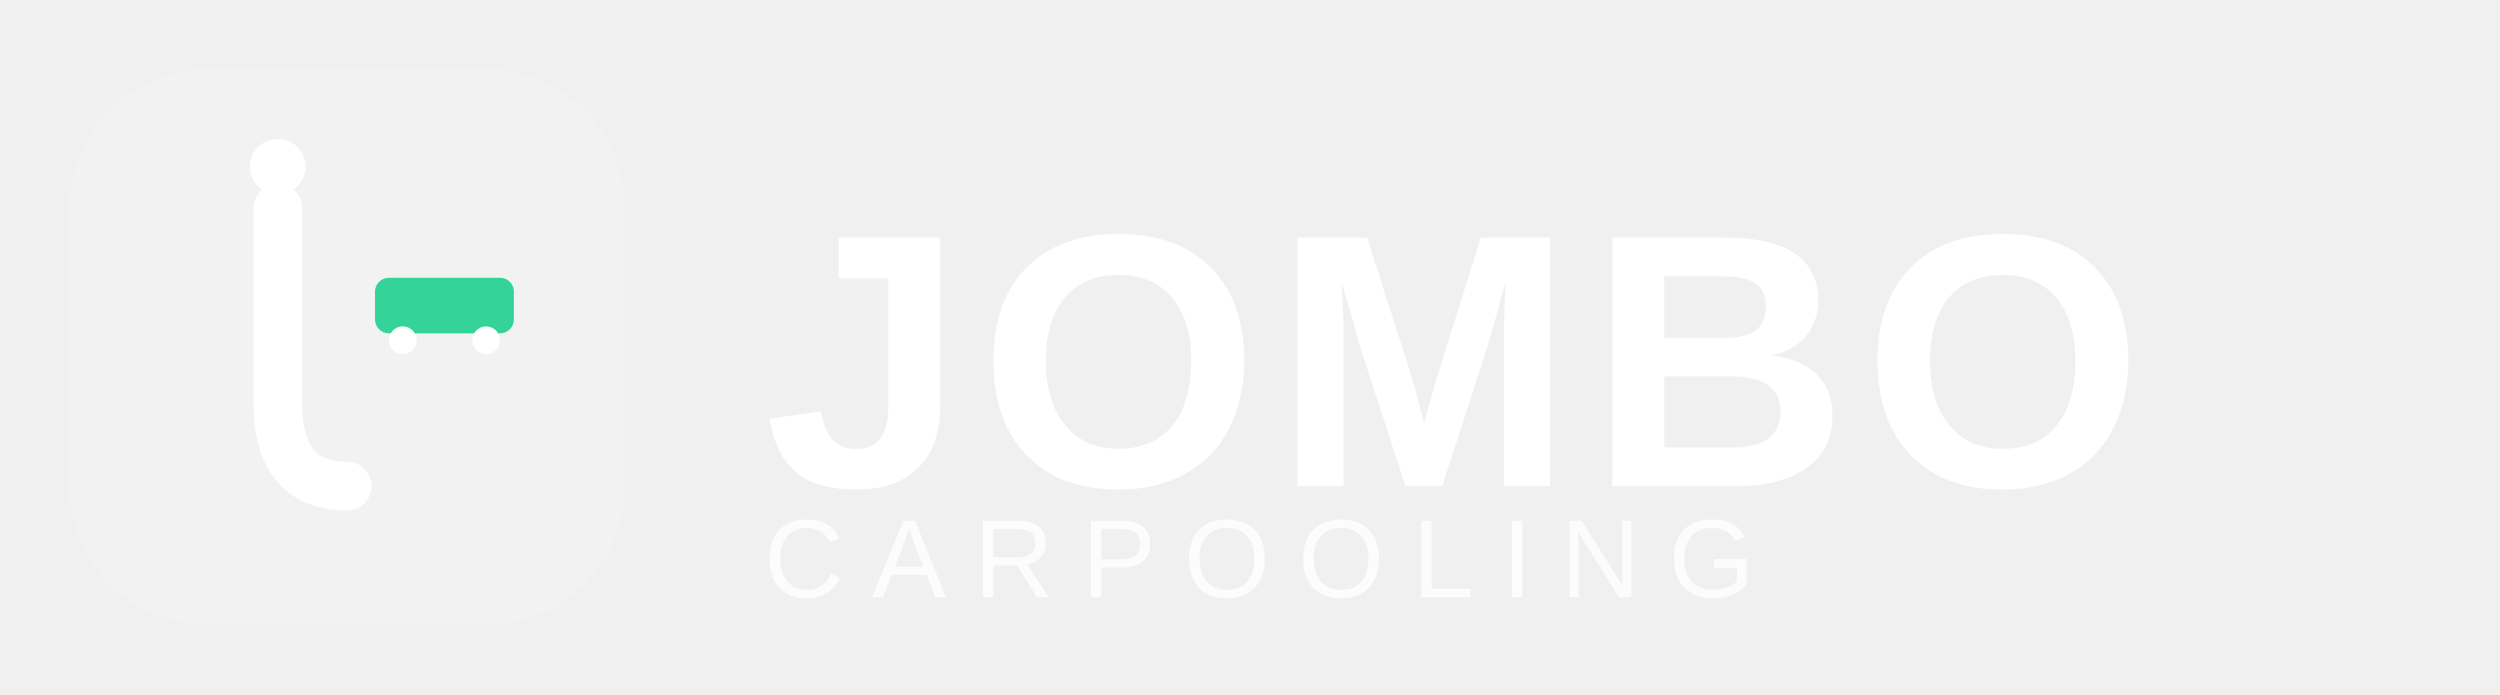
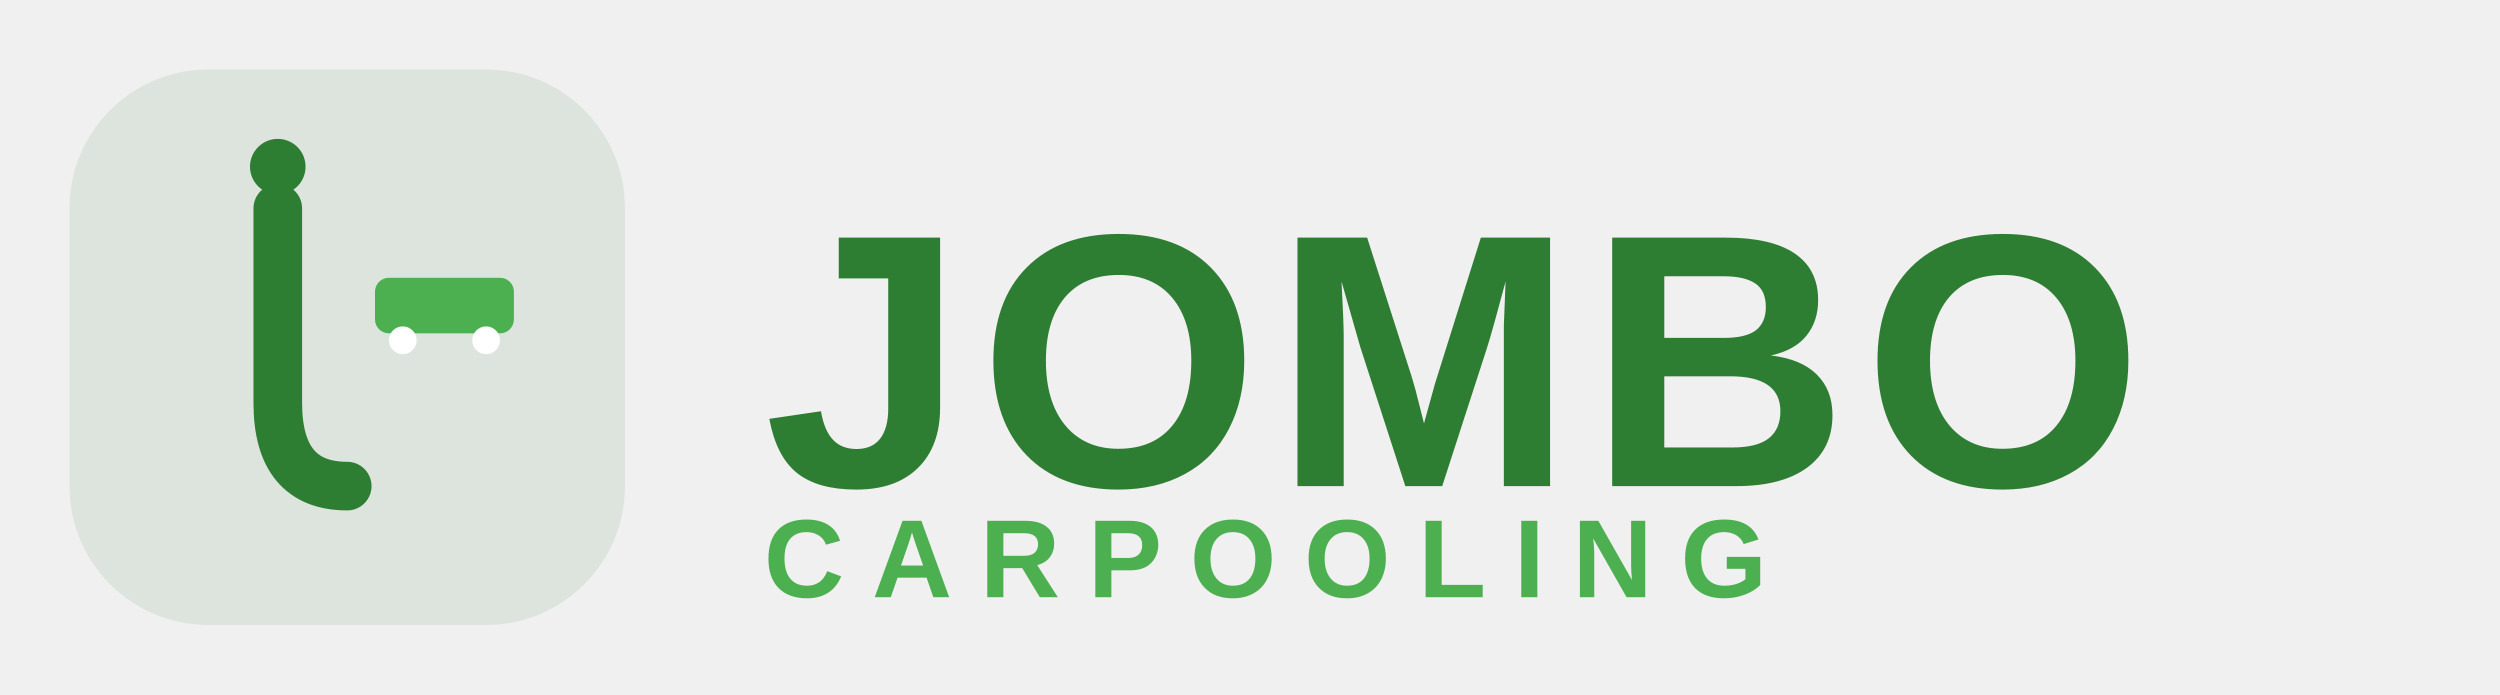
<svg xmlns="http://www.w3.org/2000/svg" viewBox="0 0 180 50" fill="none">
  <g transform="translate(5, 5)">
-     <rect width="40" height="40" rx="10" fill="white" opacity="0.15" />
-     <path d="M15 10 L15 24 Q15 30 20 30" stroke="white" stroke-width="3.5" stroke-linecap="round" fill="none" />
-     <circle cx="15" cy="7" r="2" fill="white" />
+     <rect width="40" height="40" rx="10" fill="#2d7d32" opacity="0.1" />
+     <path d="M15 10 L15 24 Q15 30 20 30" stroke="#2d7d32" stroke-width="3.5" stroke-linecap="round" fill="none" />
+     <circle cx="15" cy="7" r="2" fill="#2d7d32" />
    <g transform="translate(22, 12)">
-       <rect x="0" y="3" width="10" height="4" rx="1" fill="#34D399" />
+       <rect x="0" y="3" width="10" height="4" rx="1" fill="#4caf50" />
      <circle cx="2" cy="7.5" r="1" fill="white" />
      <circle cx="8" cy="7.5" r="1" fill="white" />
    </g>
  </g>
-   <text x="55" y="35" font-family="Arial, sans-serif" font-size="26" font-weight="800" fill="white" letter-spacing="1">
+   <text x="55" y="35" font-family="Arial, sans-serif" font-size="26" font-weight="800" fill="#2d7d32" letter-spacing="1">
    JOMBO
  </text>
-   <text x="55" y="43" font-family="Arial, sans-serif" font-size="8" fill="white" opacity="0.8" letter-spacing="2">
+   <text x="55" y="43" font-family="Arial, sans-serif" font-size="8" fill="#4caf50" font-weight="600" letter-spacing="2">
    CARPOOLING
  </text>
</svg>
